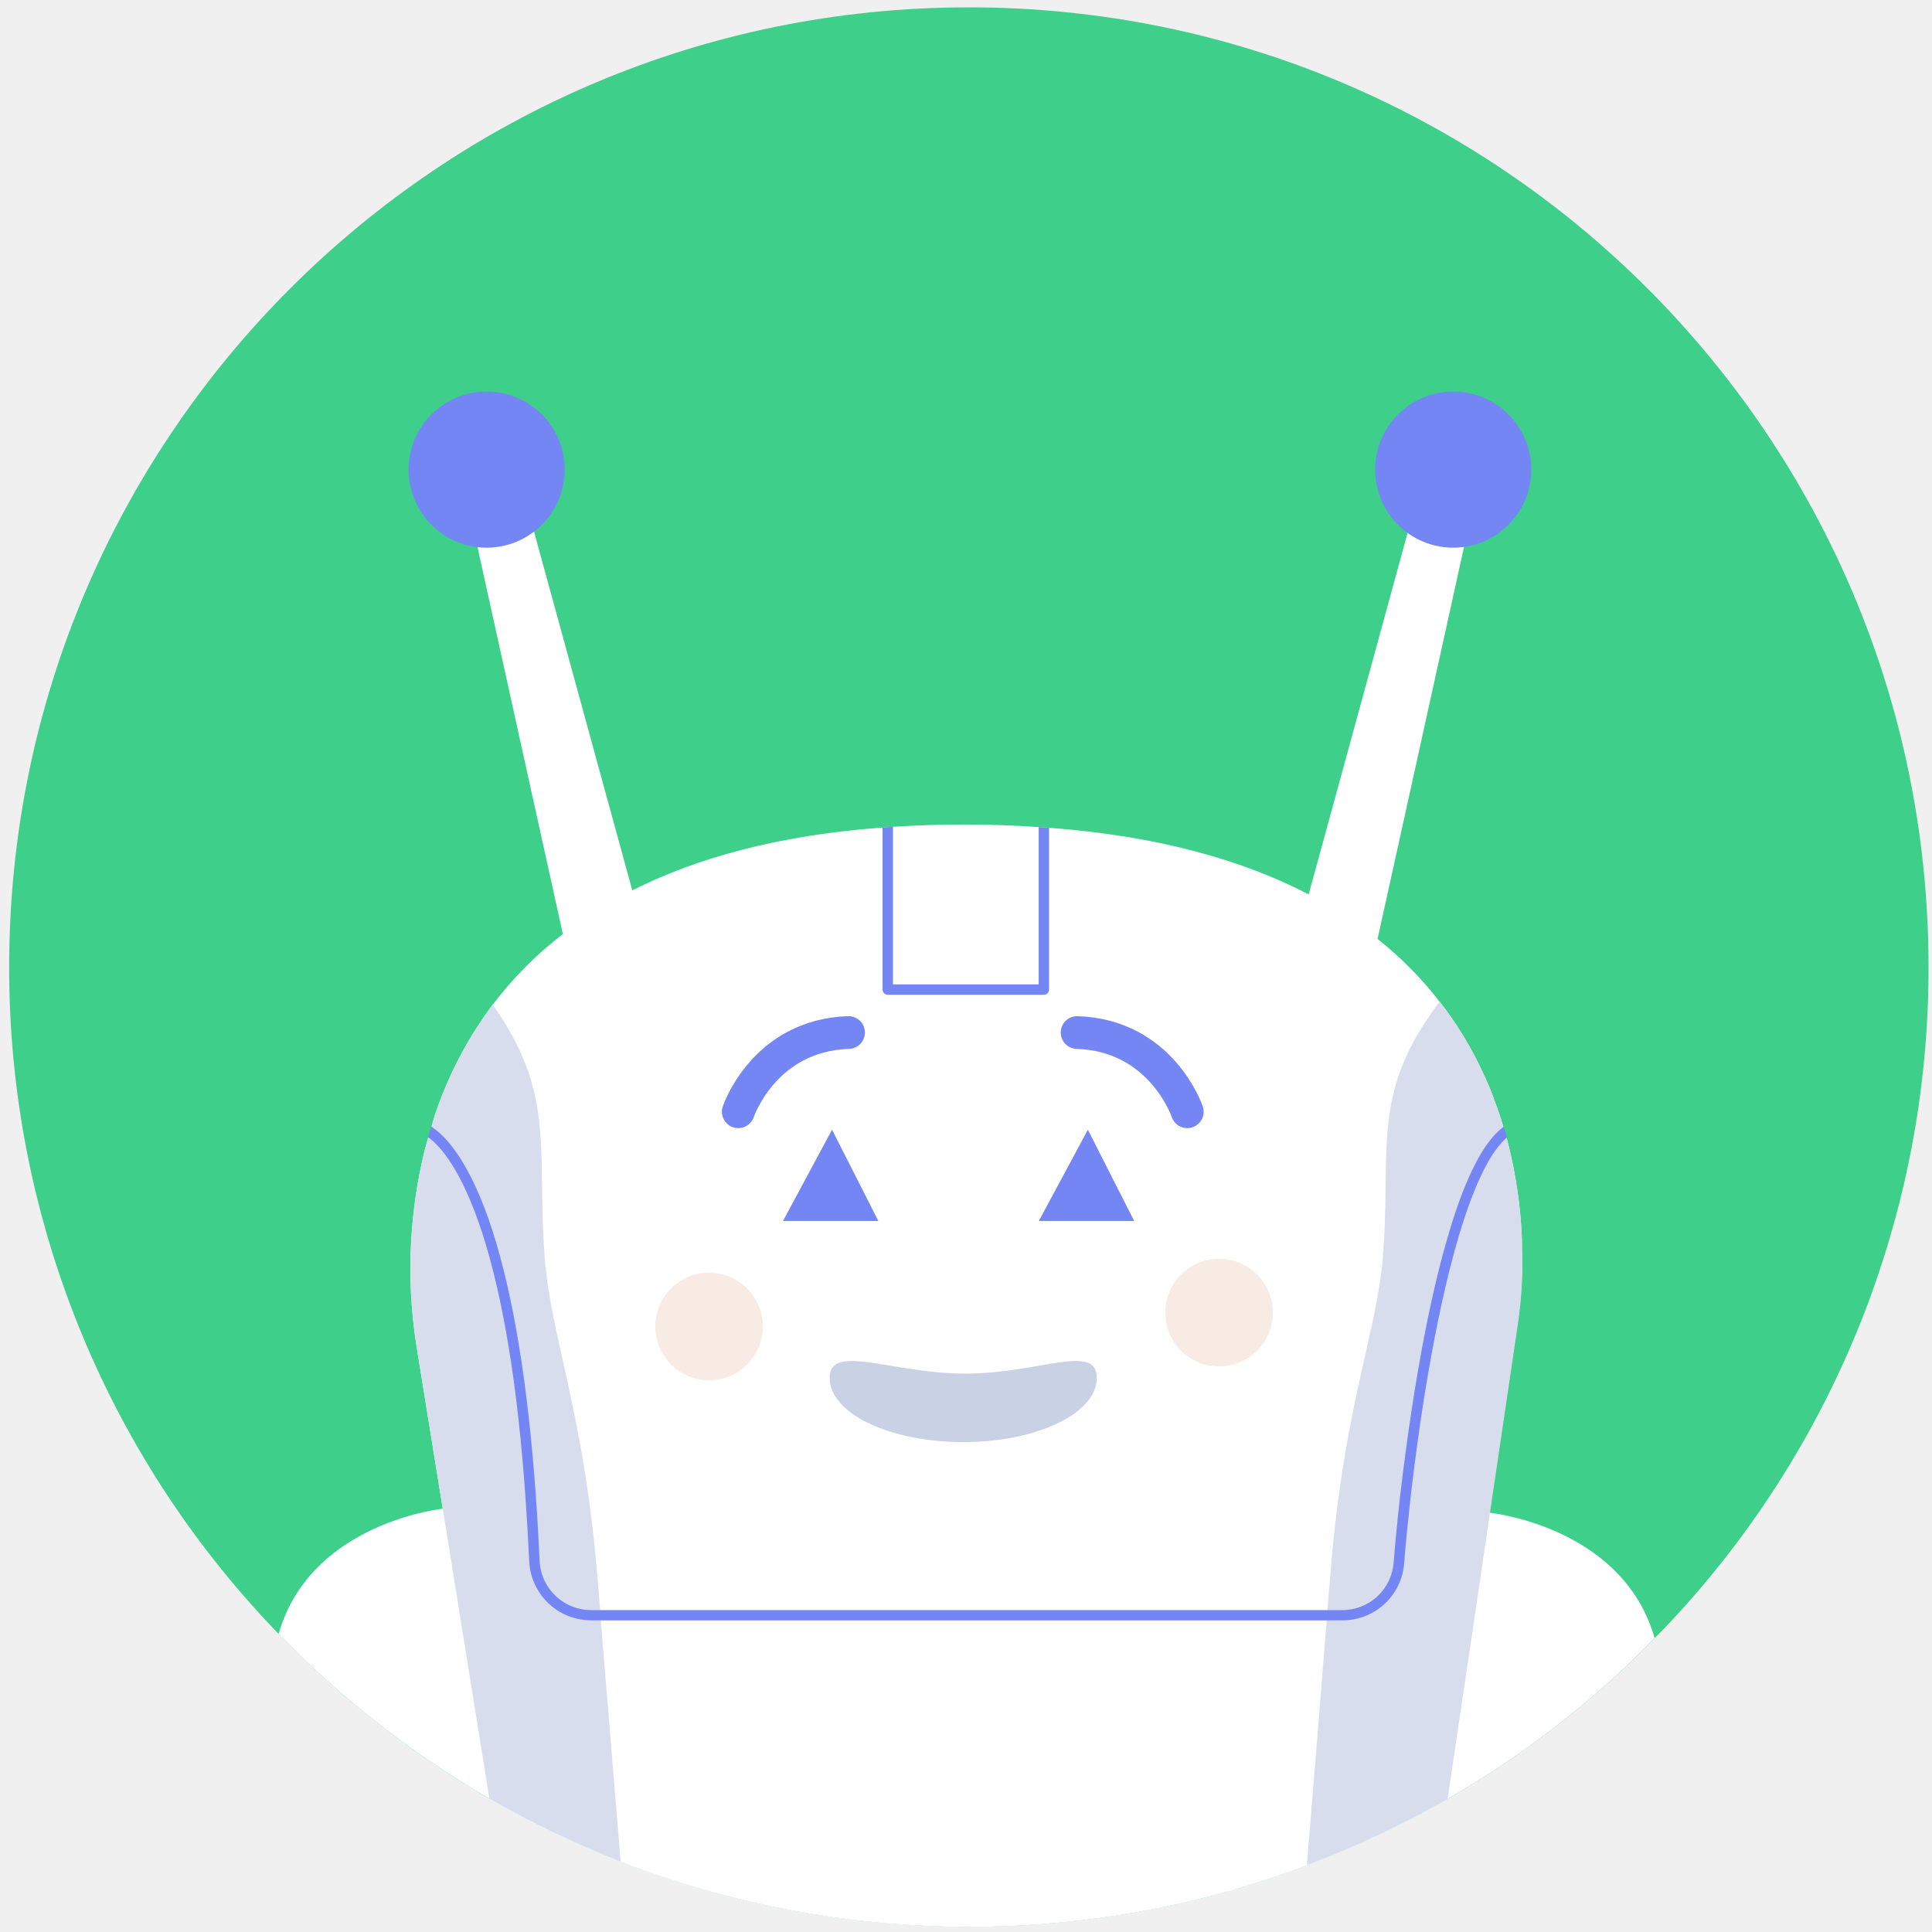
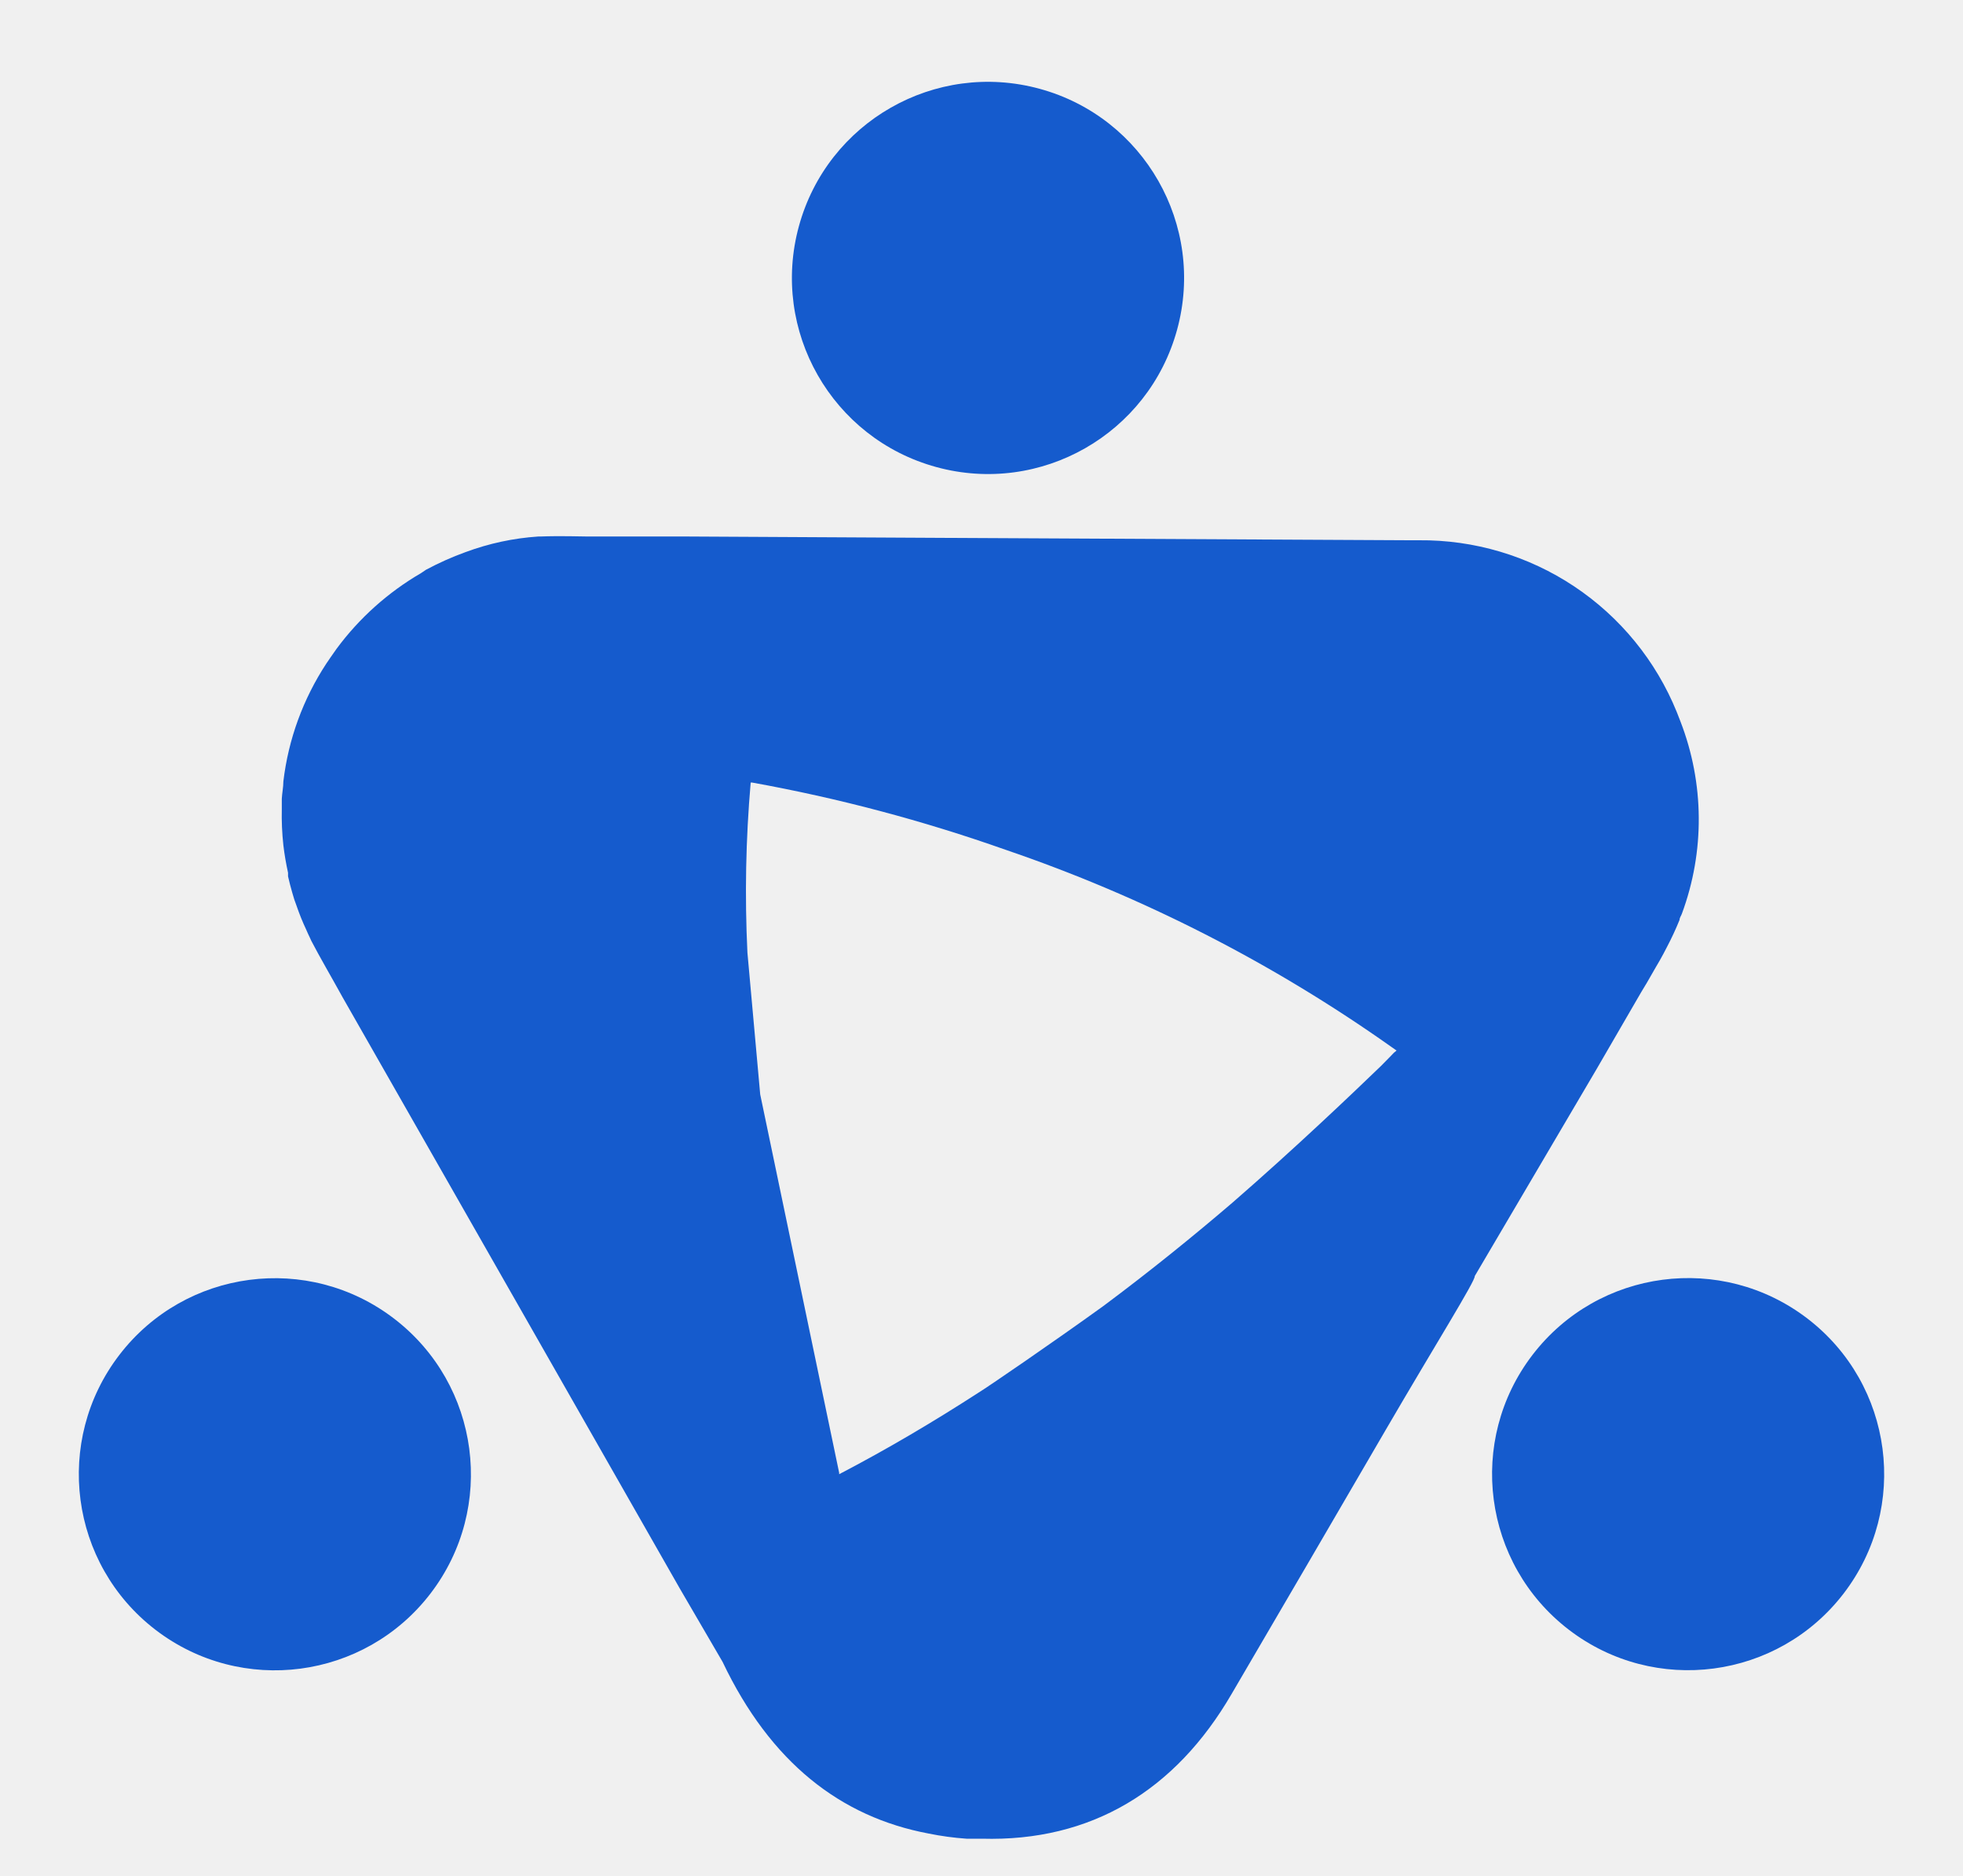
- <svg xmlns="http://www.w3.org/2000/svg" width="59" height="59" viewBox="0 0 59 59" fill="none">
-   <path d="M50.818 49.735C50.725 49.833 50.627 49.926 50.533 50.023C50.383 50.179 50.234 50.331 50.079 50.484C50.072 50.49 50.066 50.5 50.056 50.506L49.7 50.852C48.035 52.422 46.193 53.793 44.211 54.936C44.204 54.941 44.197 54.945 44.189 54.948L44.068 55.015C43.766 55.183 43.464 55.352 43.155 55.511L43.048 55.568C42.714 55.74 42.377 55.905 42.034 56.067C41.343 56.391 40.635 56.691 39.914 56.96C39.291 57.199 38.655 57.412 38.014 57.606C37.88 57.649 37.746 57.689 37.612 57.727C31.473 59.464 24.936 59.159 18.985 56.859L18.956 56.849C17.594 56.317 16.274 55.685 15.006 54.958C14.999 54.958 14.995 54.952 14.99 54.952L14.948 54.93C14.65 54.758 14.357 54.584 14.064 54.395C12.037 53.126 10.172 51.615 8.509 49.896L8.477 49.864C8.458 49.842 8.435 49.82 8.413 49.797C3.183 44.348 0.268 37.083 0.28 29.53C0.28 13.346 13.401 0.224 29.588 0.224C45.775 0.224 58.894 13.346 58.894 29.53C58.906 37.054 56.013 44.292 50.818 49.735Z" fill="#3ECF8B" />
-   <path d="M50.529 50.024C50.379 50.18 50.231 50.332 50.075 50.485C50.068 50.491 50.062 50.502 50.052 50.507L49.696 50.853C48.032 52.423 46.19 53.794 44.208 54.937C44.201 54.942 44.194 54.947 44.186 54.95L44.065 55.016C43.763 55.188 43.461 55.354 43.152 55.515L43.045 55.573C42.711 55.745 42.374 55.909 42.031 56.072C41.339 56.396 40.632 56.695 39.91 56.965C39.288 57.203 38.652 57.417 38.01 57.61C37.877 57.654 37.743 57.693 37.609 57.731C31.47 59.468 24.933 59.164 18.982 56.864L18.953 56.853C17.591 56.322 16.27 55.69 15.002 54.962C14.997 54.96 14.991 54.957 14.986 54.953C14.974 54.944 14.957 54.937 14.945 54.928C14.646 54.756 14.354 54.582 14.061 54.393C12.035 53.124 10.171 51.614 8.509 49.897C9.431 46.664 13.118 46.12 13.521 46.073L13.493 45.901L12.71 41.048C12.385 38.94 12.508 36.786 13.072 34.729L13.121 34.565C13.137 34.51 13.152 34.46 13.171 34.406C13.572 33.064 14.206 31.804 15.046 30.683C15.661 29.872 16.381 29.146 17.189 28.525L14.404 15.902L16.102 15.483L19.309 27.19C21.257 26.207 23.756 25.505 26.952 25.272C27.006 25.266 27.057 25.263 27.111 25.259L27.27 25.25C27.962 25.203 28.672 25.18 29.422 25.18C30.228 25.18 30.989 25.205 31.72 25.257L31.879 25.266C31.933 25.266 31.983 25.272 32.038 25.279C35.391 25.53 37.974 26.277 39.965 27.313L43.137 15.721L44.833 16.141L42.068 28.674C42.776 29.235 43.414 29.88 43.968 30.594C44.49 31.265 44.933 31.994 45.289 32.767C45.328 32.846 45.367 32.926 45.398 33.005C45.484 33.196 45.564 33.387 45.628 33.582C45.661 33.668 45.692 33.75 45.721 33.833C45.791 34.026 45.854 34.218 45.912 34.409C45.928 34.463 45.943 34.524 45.959 34.574L46.006 34.743C46.042 34.87 46.073 34.994 46.102 35.118C46.125 35.206 46.143 35.296 46.163 35.385C46.183 35.474 46.201 35.559 46.217 35.645C46.245 35.785 46.27 35.925 46.293 36.065C46.395 36.663 46.456 37.267 46.478 37.873C46.478 37.943 46.478 38.01 46.478 38.077C46.507 38.867 46.46 39.657 46.338 40.438L45.568 45.641L45.487 46.197C45.492 46.196 45.497 46.196 45.502 46.197C45.918 46.248 49.604 46.785 50.529 50.024Z" fill="white" />
-   <path d="M14.861 16.725C16.177 16.725 17.245 15.658 17.245 14.341C17.245 13.024 16.177 11.957 14.861 11.957C13.544 11.957 12.477 13.024 12.477 14.341C12.477 15.658 13.544 16.725 14.861 16.725Z" fill="#7386F3" />
-   <path d="M44.379 16.725C45.696 16.725 46.763 15.658 46.763 14.341C46.763 13.024 45.696 11.957 44.379 11.957C43.062 11.957 41.995 13.024 41.995 14.341C41.995 15.658 43.062 16.725 44.379 16.725Z" fill="#7386F3" />
-   <path d="M46.353 40.438L45.583 45.641L45.501 46.197L44.894 50.319L44.853 50.587L44.207 54.931C44.201 54.936 44.193 54.941 44.185 54.944L44.065 55.011C43.763 55.179 43.461 55.347 43.152 55.506L43.045 55.564C42.711 55.735 42.374 55.9 42.031 56.063C41.339 56.386 40.632 56.686 39.91 56.956C40.12 54.42 40.324 51.899 40.508 49.569L40.518 49.484V49.468L40.527 49.325V49.302C40.527 49.258 40.527 49.21 40.539 49.166C40.559 48.924 40.574 48.685 40.597 48.454L40.648 47.853C40.664 47.656 40.679 47.465 40.699 47.277C41.121 42.828 42.043 40.606 42.23 38.42V38.385C42.259 38.039 42.277 37.714 42.288 37.399C42.288 37.336 42.288 37.273 42.293 37.206C42.382 34.622 42.087 33.071 43.965 30.589C44.487 31.261 44.931 31.99 45.287 32.762C45.325 32.842 45.364 32.921 45.395 33.001C45.482 33.191 45.561 33.382 45.626 33.577C45.658 33.663 45.689 33.745 45.718 33.828C45.788 34.022 45.852 34.213 45.909 34.404C45.925 34.458 45.941 34.52 45.957 34.569L46.004 34.739C46.04 34.865 46.071 34.99 46.099 35.113C46.123 35.202 46.141 35.292 46.161 35.38C46.18 35.469 46.199 35.554 46.215 35.641C46.242 35.78 46.268 35.921 46.291 36.06C46.392 36.658 46.454 37.262 46.475 37.868C46.475 37.938 46.475 38.005 46.475 38.072C46.511 38.863 46.47 39.655 46.353 40.438Z" fill="#D8DDEE" />
-   <path d="M18.953 56.847C17.591 56.316 16.27 55.684 15.002 54.956C14.983 54.947 14.964 54.934 14.945 54.925L13.493 45.895L12.71 41.042C12.377 38.877 12.517 36.665 13.121 34.559C13.522 33.159 14.174 31.844 15.046 30.678C16.718 33.049 16.502 34.602 16.569 37.07C16.569 37.177 16.575 37.292 16.579 37.403C16.592 37.743 16.61 38.094 16.642 38.474V38.509C16.827 40.693 17.713 42.911 18.161 47.246C18.168 47.329 18.177 47.412 18.183 47.494C18.206 47.724 18.228 47.971 18.25 48.215L18.3 48.826C18.313 48.972 18.326 49.115 18.336 49.258C18.336 49.28 18.336 49.305 18.336 49.328C18.345 49.449 18.356 49.574 18.365 49.695L18.387 49.974C18.568 52.15 18.759 54.49 18.953 56.847Z" fill="#D8DDEE" />
-   <path d="M26.565 37.127L25.409 34.841L24.177 37.126L26.565 37.127Z" fill="#7386F3" />
-   <path d="M26.823 37.286H23.911L25.409 34.5L26.823 37.286ZM24.444 36.967H26.306L25.403 35.183L24.444 36.967Z" fill="#7386F3" />
-   <path d="M34.378 37.127L33.222 34.841L31.99 37.126L34.378 37.127Z" fill="#7386F3" />
-   <path d="M34.636 37.286H31.724L33.222 34.5L34.636 37.286ZM32.256 36.967H34.12L33.217 35.183L32.256 36.967Z" fill="#7386F3" />
-   <path d="M37.228 41.727C38.135 41.727 38.87 40.992 38.87 40.085C38.87 39.178 38.135 38.443 37.228 38.443C36.321 38.443 35.586 39.178 35.586 40.085C35.586 40.992 36.321 41.727 37.228 41.727Z" fill="#F7EBE4" />
-   <path d="M21.654 42.151C22.561 42.151 23.296 41.416 23.296 40.509C23.296 39.602 22.561 38.867 21.654 38.867C20.747 38.867 20.012 39.602 20.012 40.509C20.012 41.416 20.747 42.151 21.654 42.151Z" fill="#F7EBE4" />
-   <path d="M33.493 42.08C33.493 43.162 31.668 44.039 29.415 44.039C27.162 44.039 25.336 43.162 25.336 42.08C25.336 40.998 27.228 41.948 29.484 41.948C31.74 41.948 33.493 40.997 33.493 42.08Z" fill="#C9D1E5" />
-   <path d="M46.543 34.18C46.317 34.192 46.1 34.272 45.921 34.41L45.908 34.419C45.319 34.851 44.764 35.923 44.262 37.601C43.455 40.267 42.984 43.77 42.764 45.62C42.671 46.437 42.605 47.139 42.56 47.708C42.532 48.105 42.355 48.478 42.064 48.749C41.772 49.021 41.388 49.171 40.99 49.17H18.05C17.643 49.169 17.252 49.011 16.959 48.728C16.666 48.445 16.494 48.06 16.479 47.653C16.447 46.973 16.409 46.308 16.363 45.676C16.125 42.3 15.68 39.583 15.044 37.596C14.352 35.445 13.588 34.682 13.22 34.441C13.206 34.424 13.189 34.409 13.169 34.4C13.169 34.4 13.16 34.4 13.156 34.393C13.059 34.322 12.949 34.273 12.832 34.246C12.792 34.24 12.75 34.25 12.716 34.274C12.682 34.298 12.659 34.334 12.65 34.374C12.645 34.416 12.655 34.457 12.678 34.492C12.702 34.526 12.738 34.55 12.778 34.559C12.855 34.583 12.927 34.619 12.992 34.666L13.01 34.676L13.019 34.685C13.037 34.696 13.054 34.709 13.07 34.724C13.442 34.991 14.107 35.728 14.739 37.692C15.37 39.656 15.81 42.349 16.045 45.702C16.09 46.328 16.128 46.989 16.16 47.661C16.179 48.15 16.386 48.612 16.738 48.952C17.09 49.291 17.56 49.482 18.049 49.483H40.995C41.473 49.484 41.934 49.304 42.285 48.978C42.635 48.652 42.849 48.205 42.882 47.728C42.924 47.158 42.997 46.46 43.085 45.654C43.298 43.81 43.776 40.33 44.567 37.685C45.028 36.163 45.511 35.172 46.015 34.74C46.041 34.714 46.069 34.691 46.098 34.669C46.23 34.565 46.391 34.504 46.559 34.494C46.58 34.493 46.601 34.489 46.62 34.48C46.639 34.471 46.656 34.459 46.67 34.444C46.684 34.428 46.695 34.41 46.703 34.391C46.71 34.371 46.713 34.35 46.713 34.329C46.712 34.308 46.707 34.287 46.698 34.268C46.689 34.249 46.676 34.232 46.66 34.218C46.644 34.204 46.626 34.193 46.606 34.187C46.586 34.18 46.564 34.178 46.543 34.18Z" fill="#7386F3" />
-   <path d="M31.878 25.265L31.719 25.256V30.061H27.27V25.249L27.111 25.258C27.057 25.258 27.006 25.265 26.952 25.271V30.22C26.953 30.262 26.969 30.303 26.999 30.332C27.029 30.362 27.069 30.379 27.111 30.379H31.878C31.92 30.379 31.96 30.362 31.99 30.332C32.02 30.302 32.037 30.262 32.037 30.22V25.278C31.983 25.271 31.933 25.269 31.878 25.265Z" fill="#7386F3" />
-   <path d="M22.546 33.951C22.546 33.951 23.325 31.616 25.912 31.532" stroke="#7386F3" stroke-miterlimit="10" stroke-linecap="round" />
-   <path d="M36.257 33.951C36.257 33.951 35.478 31.616 32.893 31.532" stroke="#7386F3" stroke-miterlimit="10" stroke-linecap="round" />
-   <path d="M12.936 35.196L13.25 34.132L12.338 33.402L11.963 34.382L12.936 35.196Z" fill="#3ECF8B" />
-   <path d="M46.145 35.165L45.831 34.101L46.743 33.371L47.117 34.351L46.145 35.165Z" fill="#3ECF8B" />
+ <svg xmlns="http://www.w3.org/2000/svg" width="45" height="43" viewBox="0 0 45 43" fill="none">
+   <path d="M9.867 36.529C11.378 34.56 11.006 31.739 9.037 30.228C7.068 28.717 4.247 29.088 2.736 31.058C1.225 33.027 1.596 35.848 3.565 37.359C5.535 38.87 8.356 38.498 9.867 36.529Z" fill="#155BCD" />
+   <path d="M42.264 36.526C43.775 34.557 43.404 31.736 41.435 30.225C39.465 28.714 36.644 29.086 35.133 31.055C33.622 33.024 33.994 35.845 35.963 37.356C37.932 38.867 40.753 38.495 42.264 36.526Z" fill="#155BCD" />
+   <path d="M26.984 7.557C27.639 5.163 26.229 2.691 23.835 2.036C21.441 1.381 18.969 2.791 18.314 5.185C17.659 7.579 19.069 10.051 21.463 10.706C23.857 11.361 26.329 9.951 26.984 7.557Z" fill="#155BCD" />
+   <path d="M36.602 24.503L37.625 22.739C37.675 22.66 37.808 22.438 37.962 22.163L38.048 22.016C38.105 21.916 38.158 21.816 38.209 21.716C38.317 21.511 38.415 21.301 38.502 21.086C38.502 21.036 38.541 20.989 38.556 20.943C39.083 19.52 39.071 17.953 38.523 16.538L38.47 16.402L38.438 16.32C37.961 15.147 37.142 14.144 36.088 13.442C35.034 12.74 33.793 12.372 32.526 12.384H32.308L21.831 12.33H21.771L15.767 12.298H15.688H13.48C13.309 12.298 12.865 12.28 12.382 12.298H12.339C11.769 12.336 11.207 12.457 10.671 12.656C10.36 12.768 10.058 12.904 9.766 13.06L9.655 13.135C8.897 13.576 8.237 14.166 7.716 14.871L7.573 15.075C7.544 15.117 7.515 15.164 7.483 15.207C6.949 16.02 6.61 16.946 6.496 17.912C6.496 18.044 6.467 18.177 6.46 18.309C6.46 18.338 6.46 18.37 6.46 18.399C6.46 18.427 6.46 18.502 6.46 18.552C6.454 18.827 6.466 19.102 6.496 19.375C6.521 19.587 6.557 19.794 6.603 20.005C6.603 20.03 6.603 20.059 6.603 20.088C6.632 20.214 6.664 20.339 6.7 20.463C6.718 20.513 6.728 20.567 6.746 20.617C6.764 20.667 6.782 20.717 6.8 20.767C6.864 20.954 6.938 21.137 7.022 21.315C7.047 21.376 7.075 21.433 7.104 21.494L7.136 21.565C7.333 21.945 7.598 22.395 7.852 22.857L15.581 36.407L16.564 38.093C17.663 40.401 19.27 41.649 21.288 42.029C21.575 42.087 21.865 42.127 22.157 42.147H22.197H22.508C25.012 42.218 26.945 41.045 28.233 38.83C29.306 37.001 30.662 34.672 31.771 32.768C32.913 30.808 33.829 29.348 33.807 29.251L36.602 24.503ZM17.427 25.086L17.134 21.837C17.071 20.537 17.096 19.234 17.209 17.937H17.237C19.211 18.293 21.153 18.808 23.044 19.476C26.197 20.551 29.178 22.074 31.897 23.998L32.015 24.081L31.954 24.131C31.954 24.131 31.85 24.242 31.657 24.435C31.038 25.032 29.7 26.31 28.251 27.569C27.381 28.314 26.387 29.122 25.292 29.938C24.136 30.772 22.615 31.813 22.429 31.924C21.406 32.586 20.336 33.219 19.237 33.792V33.76L17.427 25.086Z" fill="#155BCD" />
</svg>
